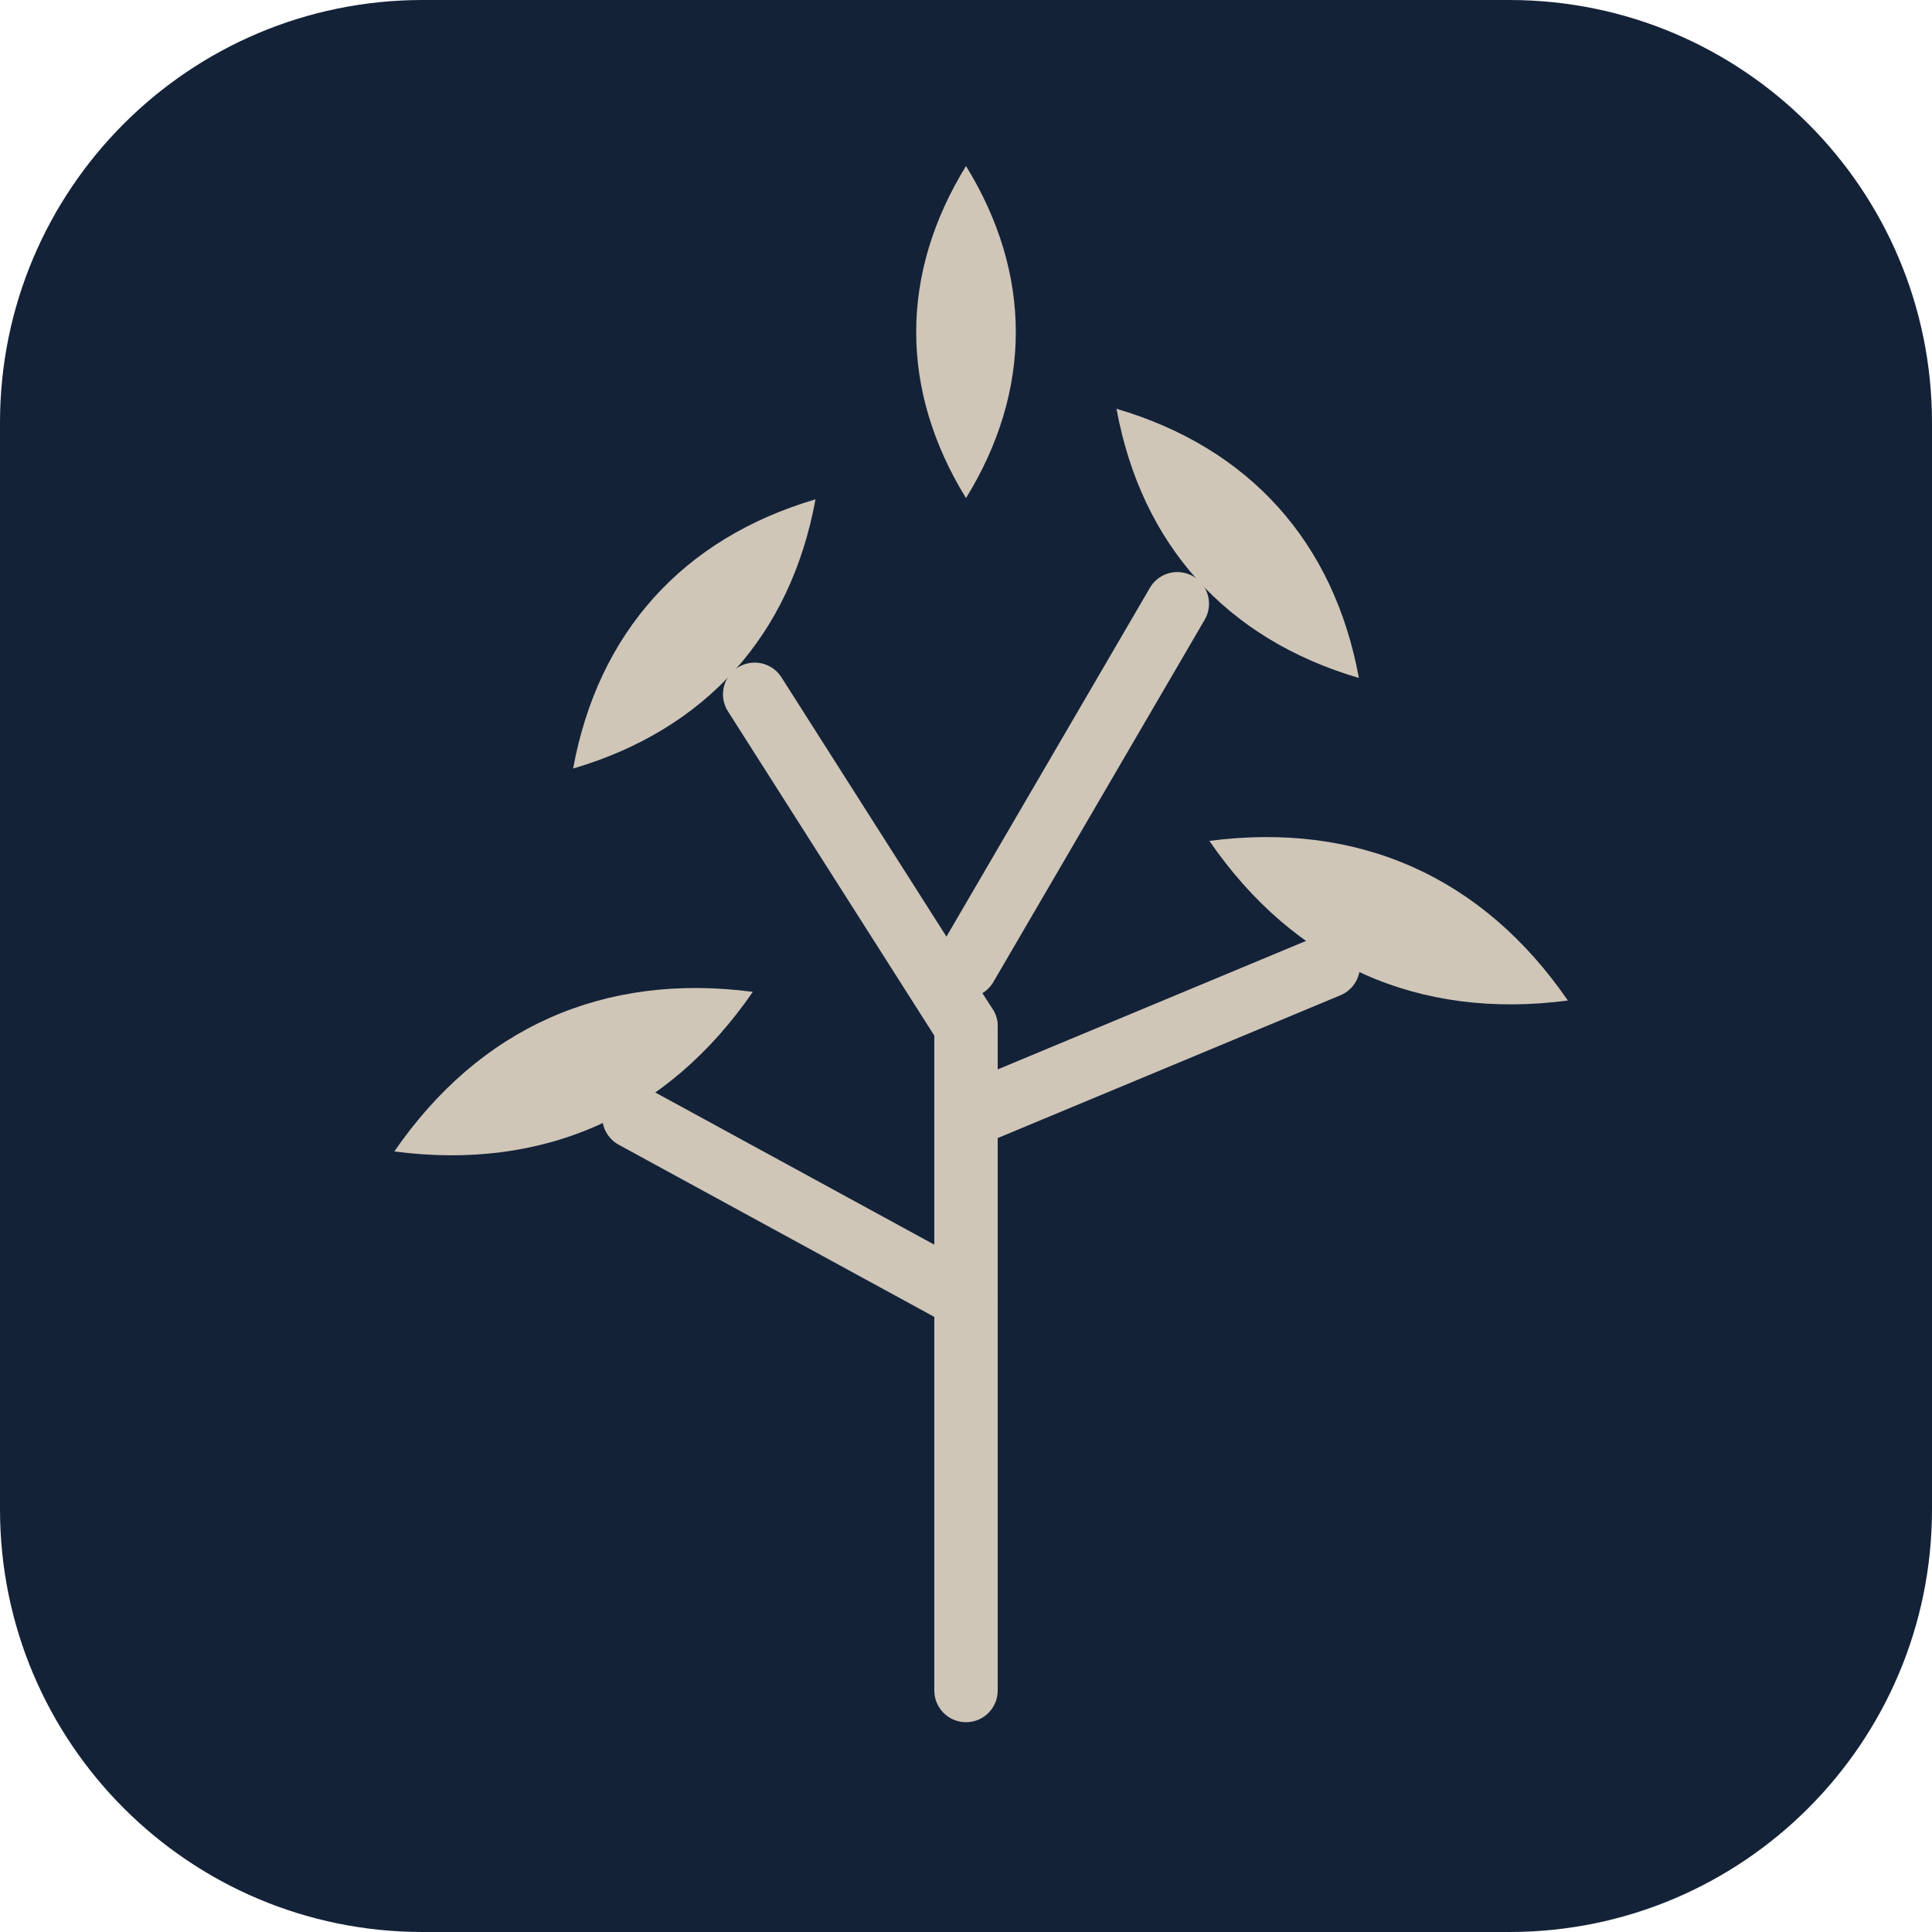
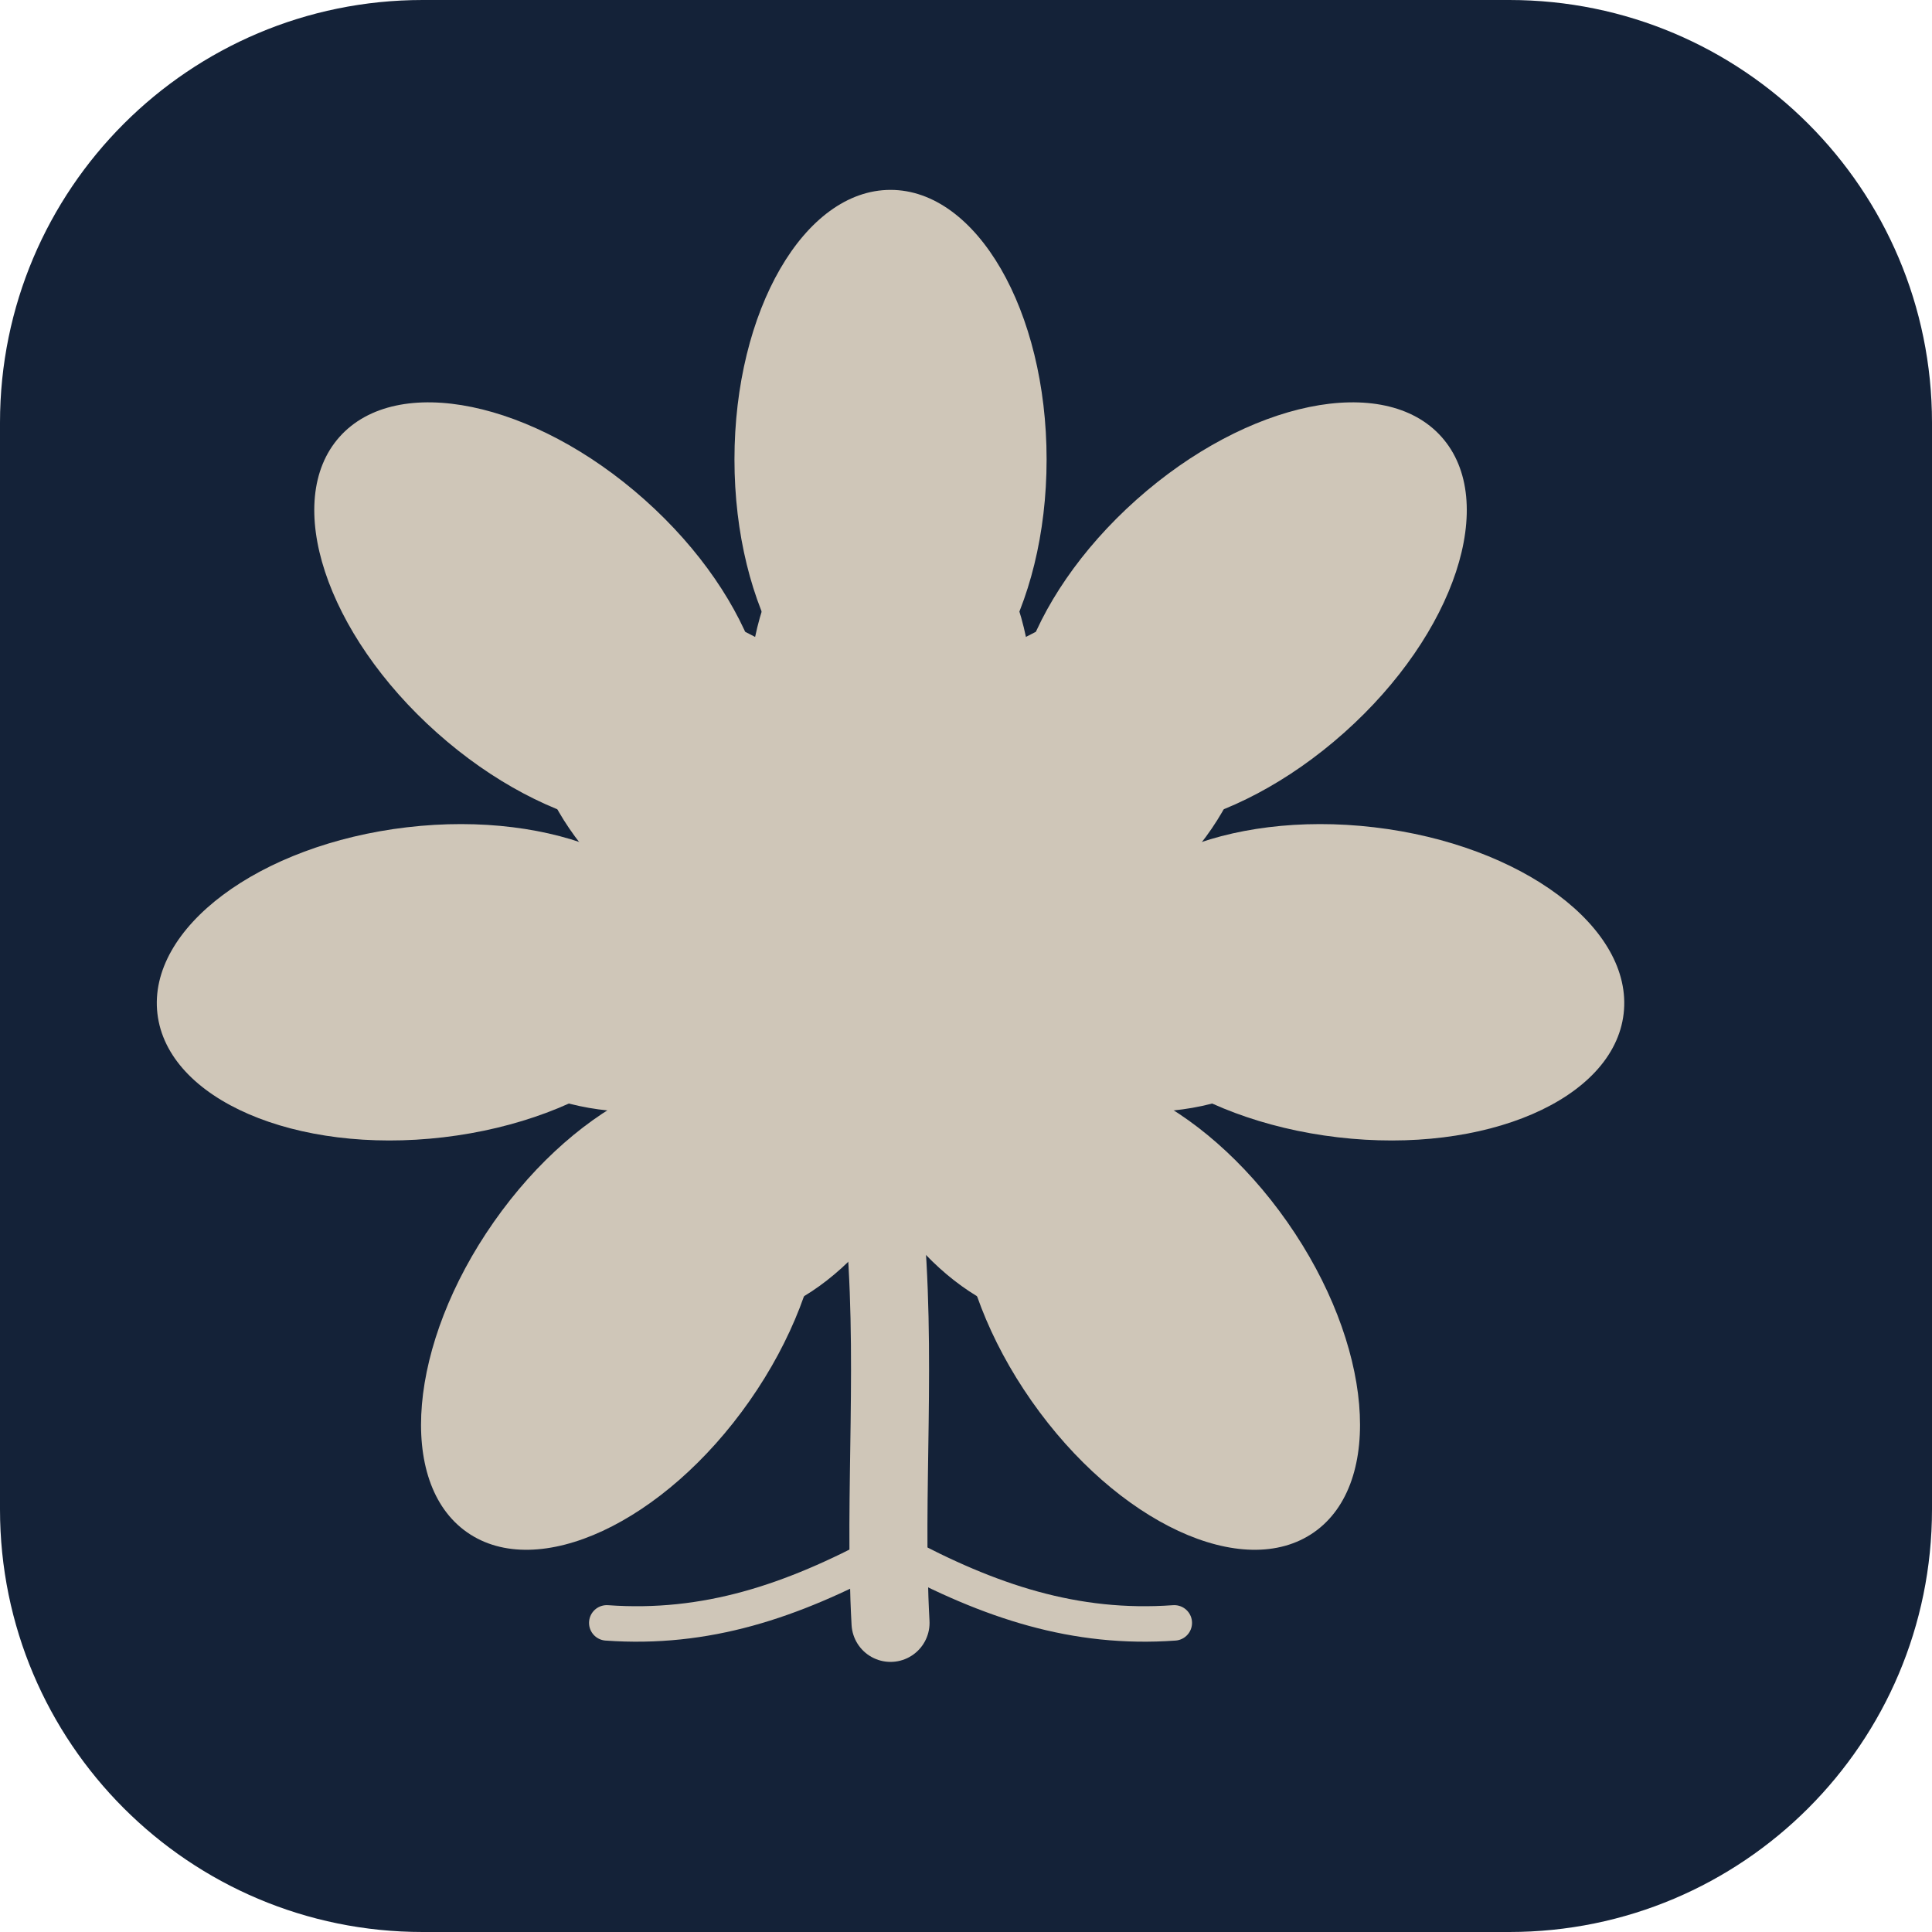
<svg xmlns="http://www.w3.org/2000/svg" viewBox="0 0 64 64">
  <rect width="64" height="64" rx="14" fill="#142238" />
-   <g transform="translate(7,4) scale(0.5)">
-     <g stroke="#CFC6B8" stroke-width="4.2" stroke-linecap="round" fill="none">
-       <path d="M50 104 L50 60" />
-       <path d="M50 78 L28 66" />
-       <path d="M50 66 L74 56" />
-       <path d="M50 60 L36 38" />
-       <path d="M50 56 L64 32" />
+   <g transform="translate(6,3) scale(0.235)">
+     <g stroke="#CFC6B8" stroke-linecap="round" fill="none">
+       <path d="M100 216 C99 198 101 178 99 158 C99 148 100 138 100 126" stroke-width="11" />
+       <path d="M99 206 C86 213 74 217 60 216" stroke-width="5" />
+       <path d="M101 206 C114 213 126 217 140 216" stroke-width="5" />
    </g>
-     <g fill="#CFC6B8" stroke="none">
-       <path transform="translate(24,63) rotate(-24)" d="M -13 0 C -4.5 5.2 4.5 5.2 13 0 C 4.5 -5.2 -4.5 -5.2 -13 0 Z" />
-       <path transform="translate(78,53) rotate(24)" d="M -13 0 C -4.5 5.2 4.5 5.2 13 0 C 4.5 -5.2 -4.5 -5.2 -13 0 Z" />
-       <path transform="translate(32,34) rotate(-48)" d="M -12 0 C -4.2 4.8 4.2 4.8 12 0 C 4.2 -4.8 -4.2 -4.8 -12 0 Z" />
-       <path transform="translate(68,28) rotate(48)" d="M -12 0 C -4.2 4.8 4.2 4.8 12 0 C 4.2 -4.8 -4.2 -4.8 -12 0 Z" />
-       <path transform="translate(50,14) rotate(90)" d="M -11 0 C -3.85 4.4 3.85 4.4 11 0 C 3.85 -4.4 -3.85 -4.4 -11 0 Z" />
+     <g fill="#CFC6B8">
+       <ellipse cx="84.0" cy="145.7" rx="20.0" ry="30.0" transform="rotate(-150.0 84.0 145.7)" />
+       <ellipse cx="68.5" cy="123.6" rx="20.0" ry="30.0" transform="rotate(-100.0 68.5 123.6)" />
+       <ellipse cx="75.5" cy="97.4" rx="20.0" ry="30.0" transform="rotate(-50.0 75.5 97.4)" />
+       <ellipse cx="100.0" cy="86.0" rx="20.0" ry="30.0" transform="rotate(0.0 100.0 86.0)" />
+       <ellipse cx="124.5" cy="97.4" rx="20.0" ry="30.0" transform="rotate(50.0 124.5 97.4)" />
+       <ellipse cx="131.5" cy="123.6" rx="20.0" ry="30.0" transform="rotate(100.0 131.5 123.6)" />
+       <ellipse cx="116.0" cy="145.7" rx="20.0" ry="30.0" transform="rotate(150.0 116.0 145.7)" />
+       <ellipse cx="62.1" cy="172.1" rx="22.0" ry="38.0" transform="rotate(-145.0 62.1 172.1)" />
+       <ellipse cx="34.4" cy="125.7" rx="22.0" ry="38.0" transform="rotate(-96.7 34.4 125.7)" />
+       <ellipse cx="50.7" cy="74.1" rx="22.0" ry="38.0" transform="rotate(-48.3 50.7 74.1)" />
+       <ellipse cx="100.0" cy="52.0" rx="22.0" ry="38.0" transform="rotate(0.0 100.0 52.0)" />
+       <ellipse cx="149.3" cy="74.1" rx="22.0" ry="38.0" transform="rotate(48.3 149.3 74.1)" />
+       <ellipse cx="165.6" cy="125.7" rx="22.0" ry="38.0" transform="rotate(96.7 165.6 125.7)" />
+       <ellipse cx="137.9" cy="172.1" rx="22.0" ry="38.0" transform="rotate(145.0 137.9 172.1)" />
+       <ellipse cx="97.2" cy="133.8" rx="15.0" ry="22.0" transform="rotate(-170.0 97.2 133.8)" />
+       <ellipse cx="84.1" cy="116.6" rx="15.0" ry="22.0" transform="rotate(-85.0 84.1 116.6)" />
+       <ellipse cx="100.0" cy="102.0" rx="15.0" ry="22.0" transform="rotate(0.0 100.0 102.0)" />
+       <ellipse cx="115.9" cy="116.6" rx="15.0" ry="22.0" transform="rotate(85.0 115.9 116.6)" />
+       <ellipse cx="102.8" cy="133.8" rx="15.0" ry="22.0" transform="rotate(170.0 102.8 133.8)" />
    </g>
  </g>
</svg>
